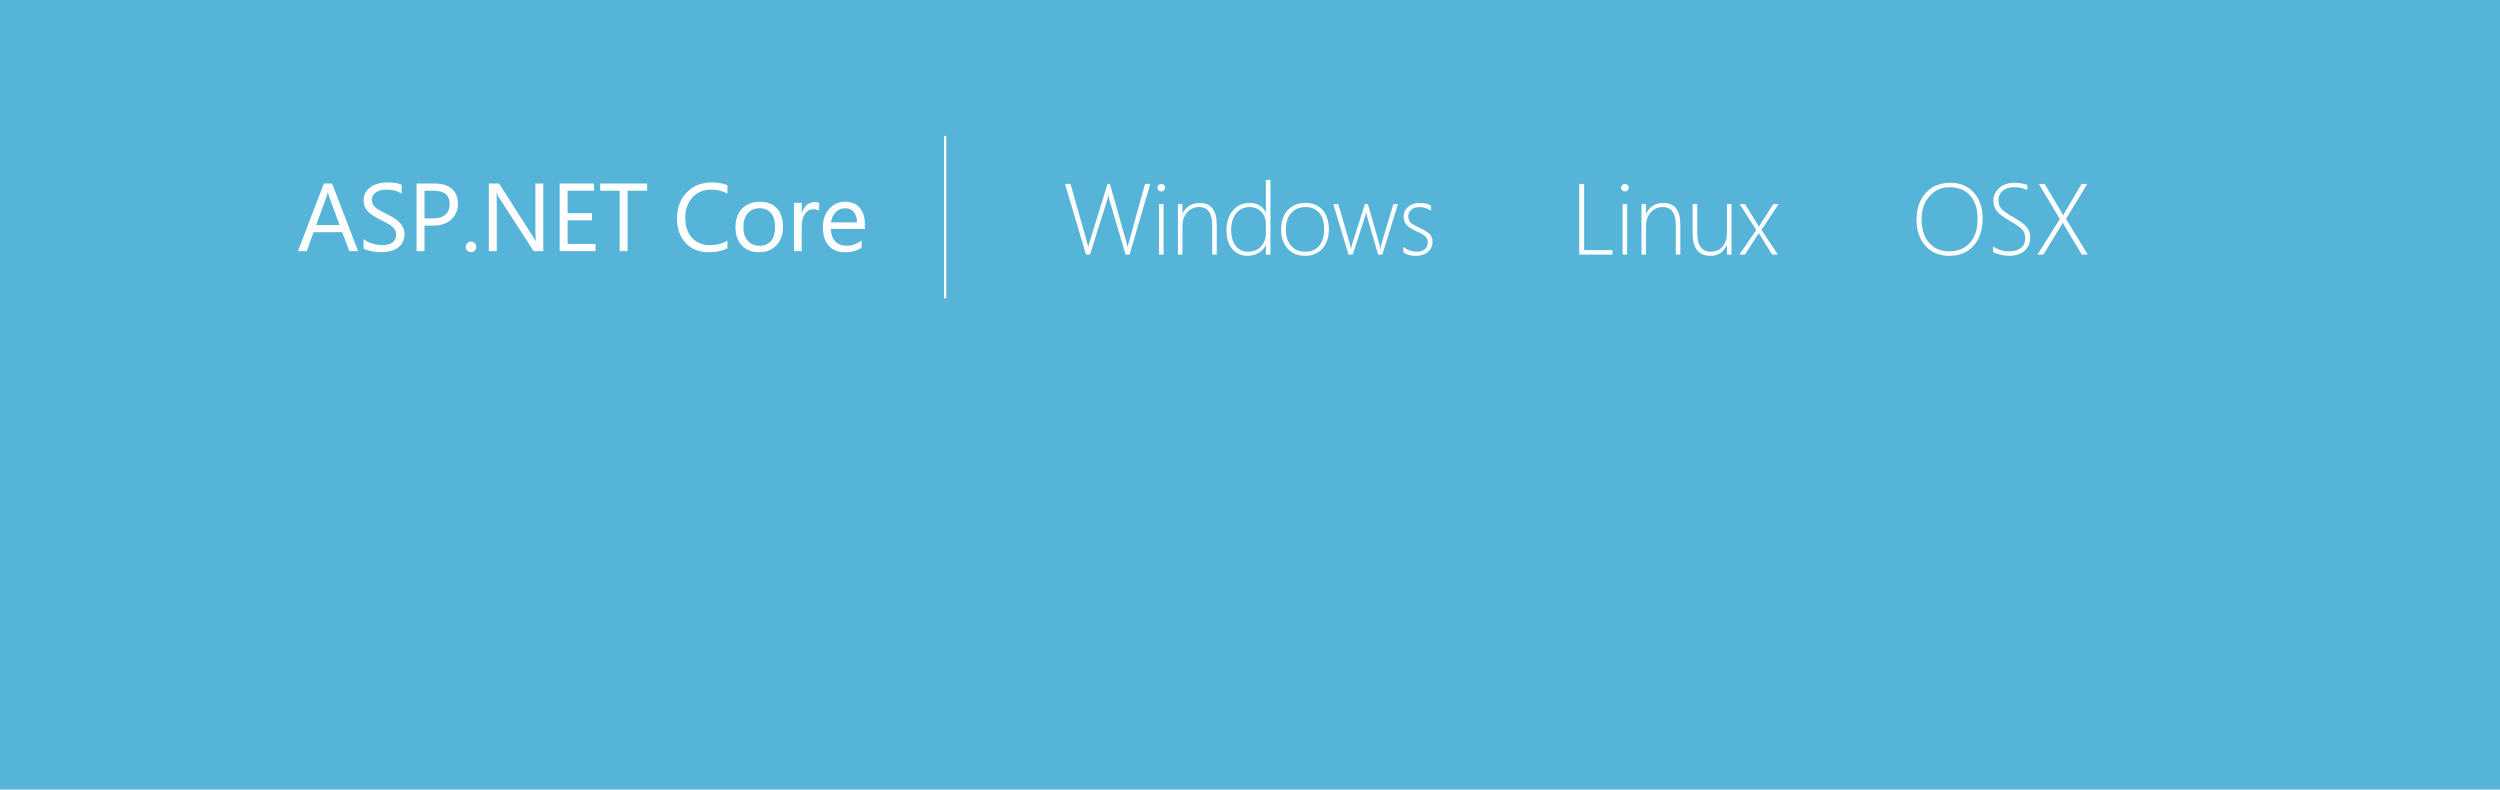
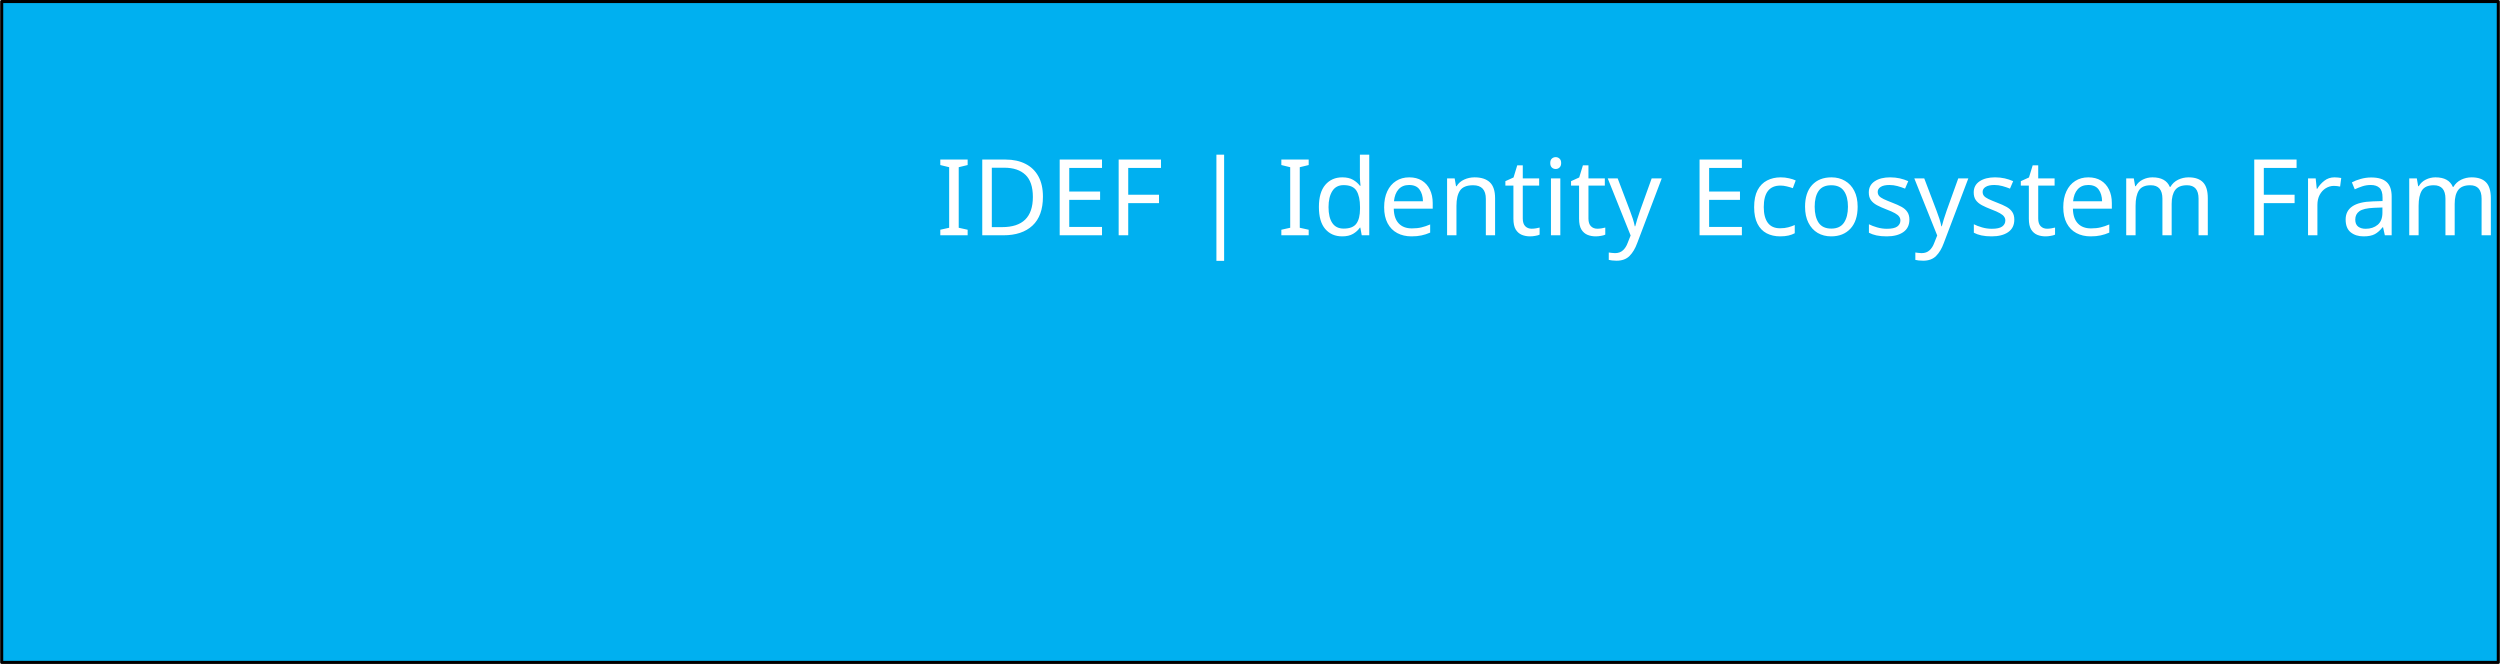
- <svg xmlns="http://www.w3.org/2000/svg" viewBox="0 0 1140 360" enable-background="new 0 0 1140 360">
-   <path fill="#56B4D9" d="M0 0h1140v360h-1140v-360z" />
-   <path fill="#fff" d="M163.29 114.514h-3.996l-3.266-8.637h-13.063l-3.072 8.637h-4.018l11.816-30.809h3.738l11.861 30.809zm-8.443-11.881l-4.834-13.127c-.158-.43-.315-1.117-.473-2.063h-.086c-.144.874-.308 1.562-.494 2.063l-4.791 13.127h10.678zm10.921 10.635v-4.254c.487.43 1.07.816 1.751 1.16.68.344 1.396.634 2.148.87s1.507.419 2.267.548c.759.129 1.461.193 2.105.193 2.22 0 3.878-.412 4.974-1.235s1.644-2.009 1.644-3.556c0-.831-.183-1.554-.548-2.17s-.87-1.178-1.515-1.687-1.407-.995-2.288-1.461-1.83-.956-2.847-1.472c-1.074-.544-2.077-1.096-3.008-1.654-.931-.559-1.74-1.175-2.428-1.848s-1.229-1.436-1.622-2.288c-.394-.853-.591-1.852-.591-2.997 0-1.403.308-2.625.924-3.663.616-1.038 1.425-1.895 2.428-2.567 1.002-.673 2.145-1.175 3.427-1.504 1.282-.329 2.589-.494 3.921-.494 3.036 0 5.249.365 6.639 1.096v4.061c-1.819-1.261-4.154-1.891-7.004-1.891-.788 0-1.576.082-2.363.247-.788.165-1.49.434-2.105.806-.616.372-1.117.853-1.504 1.439s-.58 1.304-.58 2.148c0 .788.146 1.468.44 2.041.293.573.727 1.096 1.3 1.568.573.473 1.271.931 2.095 1.375.823.444 1.772.931 2.847 1.461 1.103.544 2.148 1.117 3.137 1.719s1.854 1.268 2.6 1.998c.745.73 1.335 1.54 1.772 2.428.437.888.655 1.905.655 3.051 0 1.519-.297 2.804-.892 3.856-.595 1.053-1.396 1.908-2.406 2.567s-2.174 1.135-3.491 1.429c-1.318.293-2.707.44-4.168.44-.487 0-1.089-.04-1.805-.118-.716-.079-1.447-.193-2.191-.344-.745-.15-1.45-.337-2.116-.559s-1.202-.467-1.602-.739zm27.808-10.399v11.645h-3.609v-30.809h8.465c3.294 0 5.847.802 7.659 2.406 1.812 1.604 2.718 3.867 2.718 6.789s-1.006 5.313-3.019 7.176c-2.013 1.862-4.73 2.793-8.153 2.793h-4.061zm0-15.898v12.633h3.781c2.492 0 4.394-.569 5.704-1.708s1.966-2.746 1.966-4.823c0-4.067-2.406-6.102-7.219-6.102h-4.232zm21.169 28.015c-.659 0-1.221-.236-1.687-.709-.466-.473-.698-1.038-.698-1.697s.232-1.229.698-1.708c.465-.479 1.027-.72 1.687-.72.673 0 1.246.24 1.719.72s.709 1.049.709 1.708-.236 1.225-.709 1.697-1.047.709-1.719.709zm33.007-.472h-4.426l-15.855-24.557c-.401-.616-.73-1.261-.988-1.934h-.129c.114.659.172 2.069.172 4.232v22.258h-3.609v-30.808h4.684l15.426 24.17c.645 1.003 1.06 1.69 1.246 2.063h.086c-.144-.888-.215-2.399-.215-4.533v-21.7h3.609v30.809zm23.79 0h-16.328v-30.809h15.641v3.266h-12.031v10.248h11.129v3.244h-11.129v10.785h12.719v3.266zm23.533-27.543h-8.895v27.543h-3.609v-27.543h-8.873v-3.266h21.377v3.266zm36.623 26.254c-2.277 1.203-5.113 1.805-8.508 1.805-4.383 0-7.892-1.411-10.527-4.232-2.636-2.821-3.953-6.524-3.953-11.107 0-4.927 1.482-8.909 4.447-11.945s6.725-4.555 11.279-4.555c2.922 0 5.342.423 7.262 1.268v3.846c-2.206-1.231-4.641-1.848-7.305-1.848-3.538 0-6.406 1.182-8.604 3.545-2.199 2.363-3.298 5.521-3.298 9.475 0 3.753 1.027 6.742 3.083 8.97 2.055 2.228 4.751 3.341 8.089 3.341 3.094 0 5.772-.688 8.035-2.063v3.5zm14.38 1.804c-3.251 0-5.848-1.027-7.788-3.083-1.941-2.056-2.911-4.78-2.911-8.175 0-3.695 1.01-6.581 3.029-8.658s4.748-3.115 8.186-3.115c3.28 0 5.84 1.01 7.681 3.029 1.84 2.02 2.761 4.819 2.761 8.4 0 3.509-.992 6.32-2.976 8.433-1.984 2.113-4.645 3.169-7.982 3.169zm.258-20.066c-2.263 0-4.054.77-5.371 2.31-1.318 1.54-1.977 3.663-1.977 6.37 0 2.606.666 4.662 1.998 6.166s3.115 2.256 5.35 2.256c2.277 0 4.028-.737 5.253-2.213s1.837-3.573 1.837-6.295c0-2.75-.612-4.87-1.837-6.359s-2.976-2.235-5.253-2.235zm27.185 1.117c-.616-.473-1.504-.709-2.664-.709-1.504 0-2.761.709-3.771 2.127s-1.515 3.352-1.515 5.801v11.215h-3.523v-22h3.523v4.533h.086c.501-1.547 1.268-2.754 2.299-3.62s2.184-1.3 3.459-1.3c.917 0 1.618.101 2.105.301v3.652zm20.89 8.315h-15.533c.057 2.449.716 4.34 1.977 5.672 1.26 1.332 2.993 1.998 5.199 1.998 2.478 0 4.755-.816 6.832-2.449v3.309c-1.934 1.403-4.49 2.105-7.67 2.105-3.108 0-5.55-.999-7.326-2.997-1.776-1.998-2.664-4.809-2.664-8.433 0-3.423.97-6.213 2.911-8.368 1.94-2.155 4.351-3.233 7.229-3.233s5.106.931 6.682 2.793c1.575 1.862 2.363 4.447 2.363 7.756v1.847zm-3.61-2.987c-.015-2.034-.505-3.616-1.472-4.748s-2.31-1.697-4.028-1.697c-1.662 0-3.072.595-4.232 1.783s-1.876 2.743-2.148 4.662h11.88zm40.699-39.408h-1v74h1v-74zm83.592 54.095h-1.842l-7.165-24.235c-.359-1.243-.562-2.253-.606-3.032h-.09c-.045.659-.277 1.655-.696 2.987l-7.637 24.28h-1.842l-9.568-32.209h2.493l7.345 25.808c.329 1.168.562 2.119.696 2.853h.09c.09-.554.352-1.505.786-2.853l7.951-25.808h1.123l7.3 25.808c.344 1.198.576 2.149.696 2.853h.09c.075-.419.194-.898.359-1.438l7.547-27.223h2.403l-9.433 32.209zm14.445-28.795c-.449 0-.846-.165-1.19-.494-.345-.329-.517-.749-.517-1.258 0-.494.176-.895.528-1.202.352-.307.745-.46 1.179-.46.464 0 .872.15 1.224.449.352.3.528.704.528 1.213 0 .479-.172.891-.517 1.235-.344.345-.756.517-1.235.517zm-1.011 28.795v-23h2.066v23h-2.066zm24.239 0v-13.387c0-5.525-1.992-8.288-5.975-8.288-2.216 0-4.036.813-5.458 2.437-1.423 1.625-2.134 3.635-2.134 6.031v13.207h-2.066v-23h2.066v4.178h.09c1.677-3.159 4.297-4.739 7.861-4.739 2.485 0 4.387.828 5.705 2.482 1.317 1.655 1.977 4.017 1.977 7.086v13.993h-2.066zm24.485 0v-4.178h-.09c-.748 1.453-1.855 2.605-3.324 3.459-1.467.854-3.122 1.28-4.963 1.28-2.83 0-5.14-1.033-6.929-3.1-1.79-2.066-2.684-4.919-2.684-8.558 0-3.713.977-6.719 2.931-9.018 1.954-2.298 4.488-3.448 7.603-3.448 3.445 0 5.9 1.415 7.367 4.245h.09v-14.733h2.066v34.051h-2.067zm0-13.993c0-2.141-.678-3.957-2.031-5.447-1.355-1.49-3.18-2.235-5.47-2.235-2.411 0-4.402.925-5.975 2.774-1.572 1.85-2.358 4.391-2.358 7.625 0 3.175.708 5.626 2.123 7.356s3.238 2.594 5.469 2.594c2.62 0 4.649-.812 6.086-2.437 1.438-1.625 2.156-3.605 2.156-5.941v-4.289zm17.838 14.554c-3.354 0-6.009-1.104-7.962-3.313-1.955-2.208-2.932-5.08-2.932-8.614 0-3.818 1.021-6.806 3.066-8.962 2.043-2.156 4.735-3.234 8.074-3.234 3.279 0 5.87 1.071 7.771 3.212 1.901 2.142 2.853 5.106 2.853 8.895 0 3.579-.97 6.477-2.909 8.692-1.938 2.216-4.592 3.324-7.961 3.324zm.157-22.236c-2.71 0-4.87.914-6.48 2.74-1.609 1.827-2.414 4.365-2.414 7.614 0 3.01.786 5.428 2.358 7.255s3.721 2.74 6.446 2.74c2.771 0 4.904-.898 6.401-2.695s2.246-4.29 2.246-7.479c0-3.279-.745-5.795-2.235-7.547-1.489-1.752-3.596-2.628-6.322-2.628zm35.087 21.675h-1.932l-5.009-17.34c-.135-.479-.255-1.123-.359-1.932h-.112c-.03.345-.18.974-.449 1.887l-5.615 17.385h-1.932l-6.94-23h2.291l5.346 18.351c.135.479.239 1.123.314 1.932h.18c.03-.434.172-1.078.427-1.932l5.84-18.351h1.415l5.211 18.351c.12.435.225 1.078.314 1.932h.18c0-.434.127-1.078.382-1.932l5.458-18.351h2.134l-7.144 23zm9.616-1.011v-2.493c.778.674 1.722 1.206 2.83 1.595 1.108.39 2.066.584 2.875.584 3.608 0 5.413-1.475 5.413-4.425 0-1.018-.396-1.887-1.19-2.605s-2.081-1.46-3.863-2.224c-2.201-.958-3.747-1.95-4.638-2.976-.892-1.025-1.337-2.272-1.337-3.74 0-1.872.715-3.384 2.146-4.537 1.43-1.153 3.192-1.729 5.289-1.729 1.977 0 3.669.404 5.076 1.213v2.336c-1.707-1.108-3.474-1.662-5.301-1.662-1.513 0-2.732.393-3.661 1.179s-1.393 1.808-1.393 3.066c0 1.093.292 1.98.876 2.662.584.682 1.872 1.464 3.863 2.347 2.396 1.078 4.043 2.078 4.941 2.999s1.348 2.145 1.348 3.672c0 1.827-.686 3.335-2.055 4.526-1.371 1.19-3.261 1.786-5.672 1.786-2.215-.002-4.064-.526-5.547-1.574zm80.185 1.011v-32.209h2.224v30.188h12.915v2.021h-15.139zm20.802-28.795c-.449 0-.846-.165-1.19-.494-.345-.329-.517-.749-.517-1.258 0-.494.176-.895.528-1.202.352-.307.744-.46 1.179-.46.464 0 .872.15 1.224.449.353.3.528.704.528 1.213 0 .479-.172.891-.517 1.235-.345.345-.756.517-1.235.517zm-1.011 28.795v-23h2.066v23h-2.066zm24.238 0v-13.387c0-5.525-1.991-8.288-5.975-8.288-2.216 0-4.035.813-5.458 2.437-1.423 1.625-2.134 3.635-2.134 6.031v13.207h-2.066v-23h2.066v4.178h.09c1.677-3.159 4.298-4.739 7.861-4.739 2.485 0 4.388.828 5.705 2.482 1.317 1.655 1.977 4.017 1.977 7.086v13.993h-2.066zm23.34 0v-4.178h-.09c-1.603 3.16-4.073 4.739-7.412 4.739-5.436 0-8.153-3.421-8.153-10.265v-13.296h2.089v12.78c0 3.115.513 5.376 1.539 6.783 1.025 1.408 2.639 2.111 4.84 2.111 2.142 0 3.875-.786 5.199-2.358 1.326-1.572 1.988-3.668 1.988-6.289v-13.027h2.066v23h-2.066zm15.727-11.276l7.502 11.275h-2.628l-6.064-9.703h-.09l-.809 1.28c-.104.18-.232.382-.382.606l-5.076 7.816h-2.516l7.682-11.23-7.547-11.77h2.426l5.121 8.243c.659 1.063 1.056 1.722 1.19 1.977h.09l1.146-1.887 5.346-8.333h2.426l-7.817 11.726zm85.656 11.837c-4.552 0-8.18-1.512-10.883-4.537-2.702-3.024-4.054-6.955-4.054-11.792 0-5.136 1.389-9.25 4.167-12.342 2.777-3.092 6.569-4.638 11.376-4.638 4.343 0 7.857 1.486 10.546 4.458 2.688 2.973 4.031 6.87 4.031 11.691 0 5.331-1.378 9.523-4.133 12.578s-6.438 4.582-11.05 4.582zm.224-31.288c-3.743 0-6.824 1.355-9.242 4.065-2.419 2.71-3.628 6.259-3.628 10.646 0 4.433 1.146 7.962 3.437 10.59s5.346 3.942 9.164 3.942c3.983 0 7.135-1.299 9.456-3.897 2.321-2.598 3.481-6.218 3.481-10.86 0-4.552-1.135-8.104-3.402-10.658-2.27-2.551-5.357-3.828-9.266-3.828zm19.702 29.581v-2.538c2.306 1.468 4.642 2.201 7.008 2.201 2.516 0 4.425-.52 5.728-1.561s1.954-2.497 1.954-4.369c0-1.647-.438-2.961-1.313-3.942-.877-.98-2.774-2.317-5.694-4.009-3.265-1.901-5.331-3.493-6.199-4.773s-1.303-2.759-1.303-4.436c0-2.276.884-4.208 2.65-5.795 1.767-1.587 4.125-2.381 7.075-2.381 1.917 0 3.833.322 5.75.966v2.336c-1.887-.854-3.9-1.28-6.042-1.28-2.187 0-3.919.554-5.2 1.662-1.279 1.108-1.92 2.516-1.92 4.223 0 1.647.438 2.958 1.314 3.931.875.974 2.766 2.299 5.671 3.976 3.01 1.707 5.013 3.223 6.009 4.548.995 1.325 1.493 2.849 1.493 4.571 0 2.471-.857 4.485-2.571 6.042-1.715 1.558-4.137 2.336-7.267 2.336-1.108 0-2.385-.172-3.829-.517-1.446-.345-2.551-.742-3.314-1.191zm40.5 1.146l-7.412-12.286c-.464-.764-.861-1.512-1.19-2.246h-.112c-.404.824-.831 1.572-1.28 2.246l-7.547 12.286h-2.673l10.175-16.239-9.568-15.97h2.673l7.21 12.106c.374.629.764 1.348 1.168 2.156h.09l1.19-2.156 7.165-12.106h2.583l-9.658 15.925 9.883 16.284h-2.697z" />
+ <svg xmlns="http://www.w3.org/2000/svg" xmlns:ns1="http://schemas.microsoft.com/visio/2003/SVGExtensions/" width="8.51in" height="2.26in" viewBox="0 0 612.75 162.75" xml:space="preserve" color-interpolation-filters="sRGB" class="st3">
+   <ns1:documentProperties ns1:langID="1033" ns1:viewMarkup="false" />
+   <style type="text/css">
+ 	
+ 		.st1 {fill:#00b0f0;stroke:#000000;stroke-linecap:round;stroke-linejoin:round;stroke-width:0.75}
+ 		.st2 {fill:#ffffff;font-family:Calibri;font-size:2.167em}
+ 		.st3 {fill:none;fill-rule:evenodd;font-size:12px;overflow:visible;stroke-linecap:square;stroke-miterlimit:3}
+ 	
+ 	</style>
+   <g ns1:mID="0" ns1:index="1" ns1:groupContext="foregroundPage">
+     <ns1:pageProperties ns1:drawingScale="1" ns1:pageScale="1" ns1:drawingUnits="19" ns1:shadowOffsetX="9" ns1:shadowOffsetY="-9" />
+     <g id="shape4-1" ns1:mID="4" ns1:groupContext="shape" transform="translate(0.375,-0.375)">
+       <ns1:textBlock ns1:margins="rect(4,4,4,4)" />
+       <ns1:textRect cx="305.795" cy="50.25" width="611.6" height="99" />
+       <rect x="0" y="0.75" width="612" height="162" class="st1" />
+       <text x="107.34" y="58.05" class="st2" ns1:langID="1033">
+         <ns1:paragraph ns1:horizAlign="1" />
+         <ns1:tabList />IDEF | Identity Ecosystem Framework</text>
+     </g>
+   </g>
</svg>
